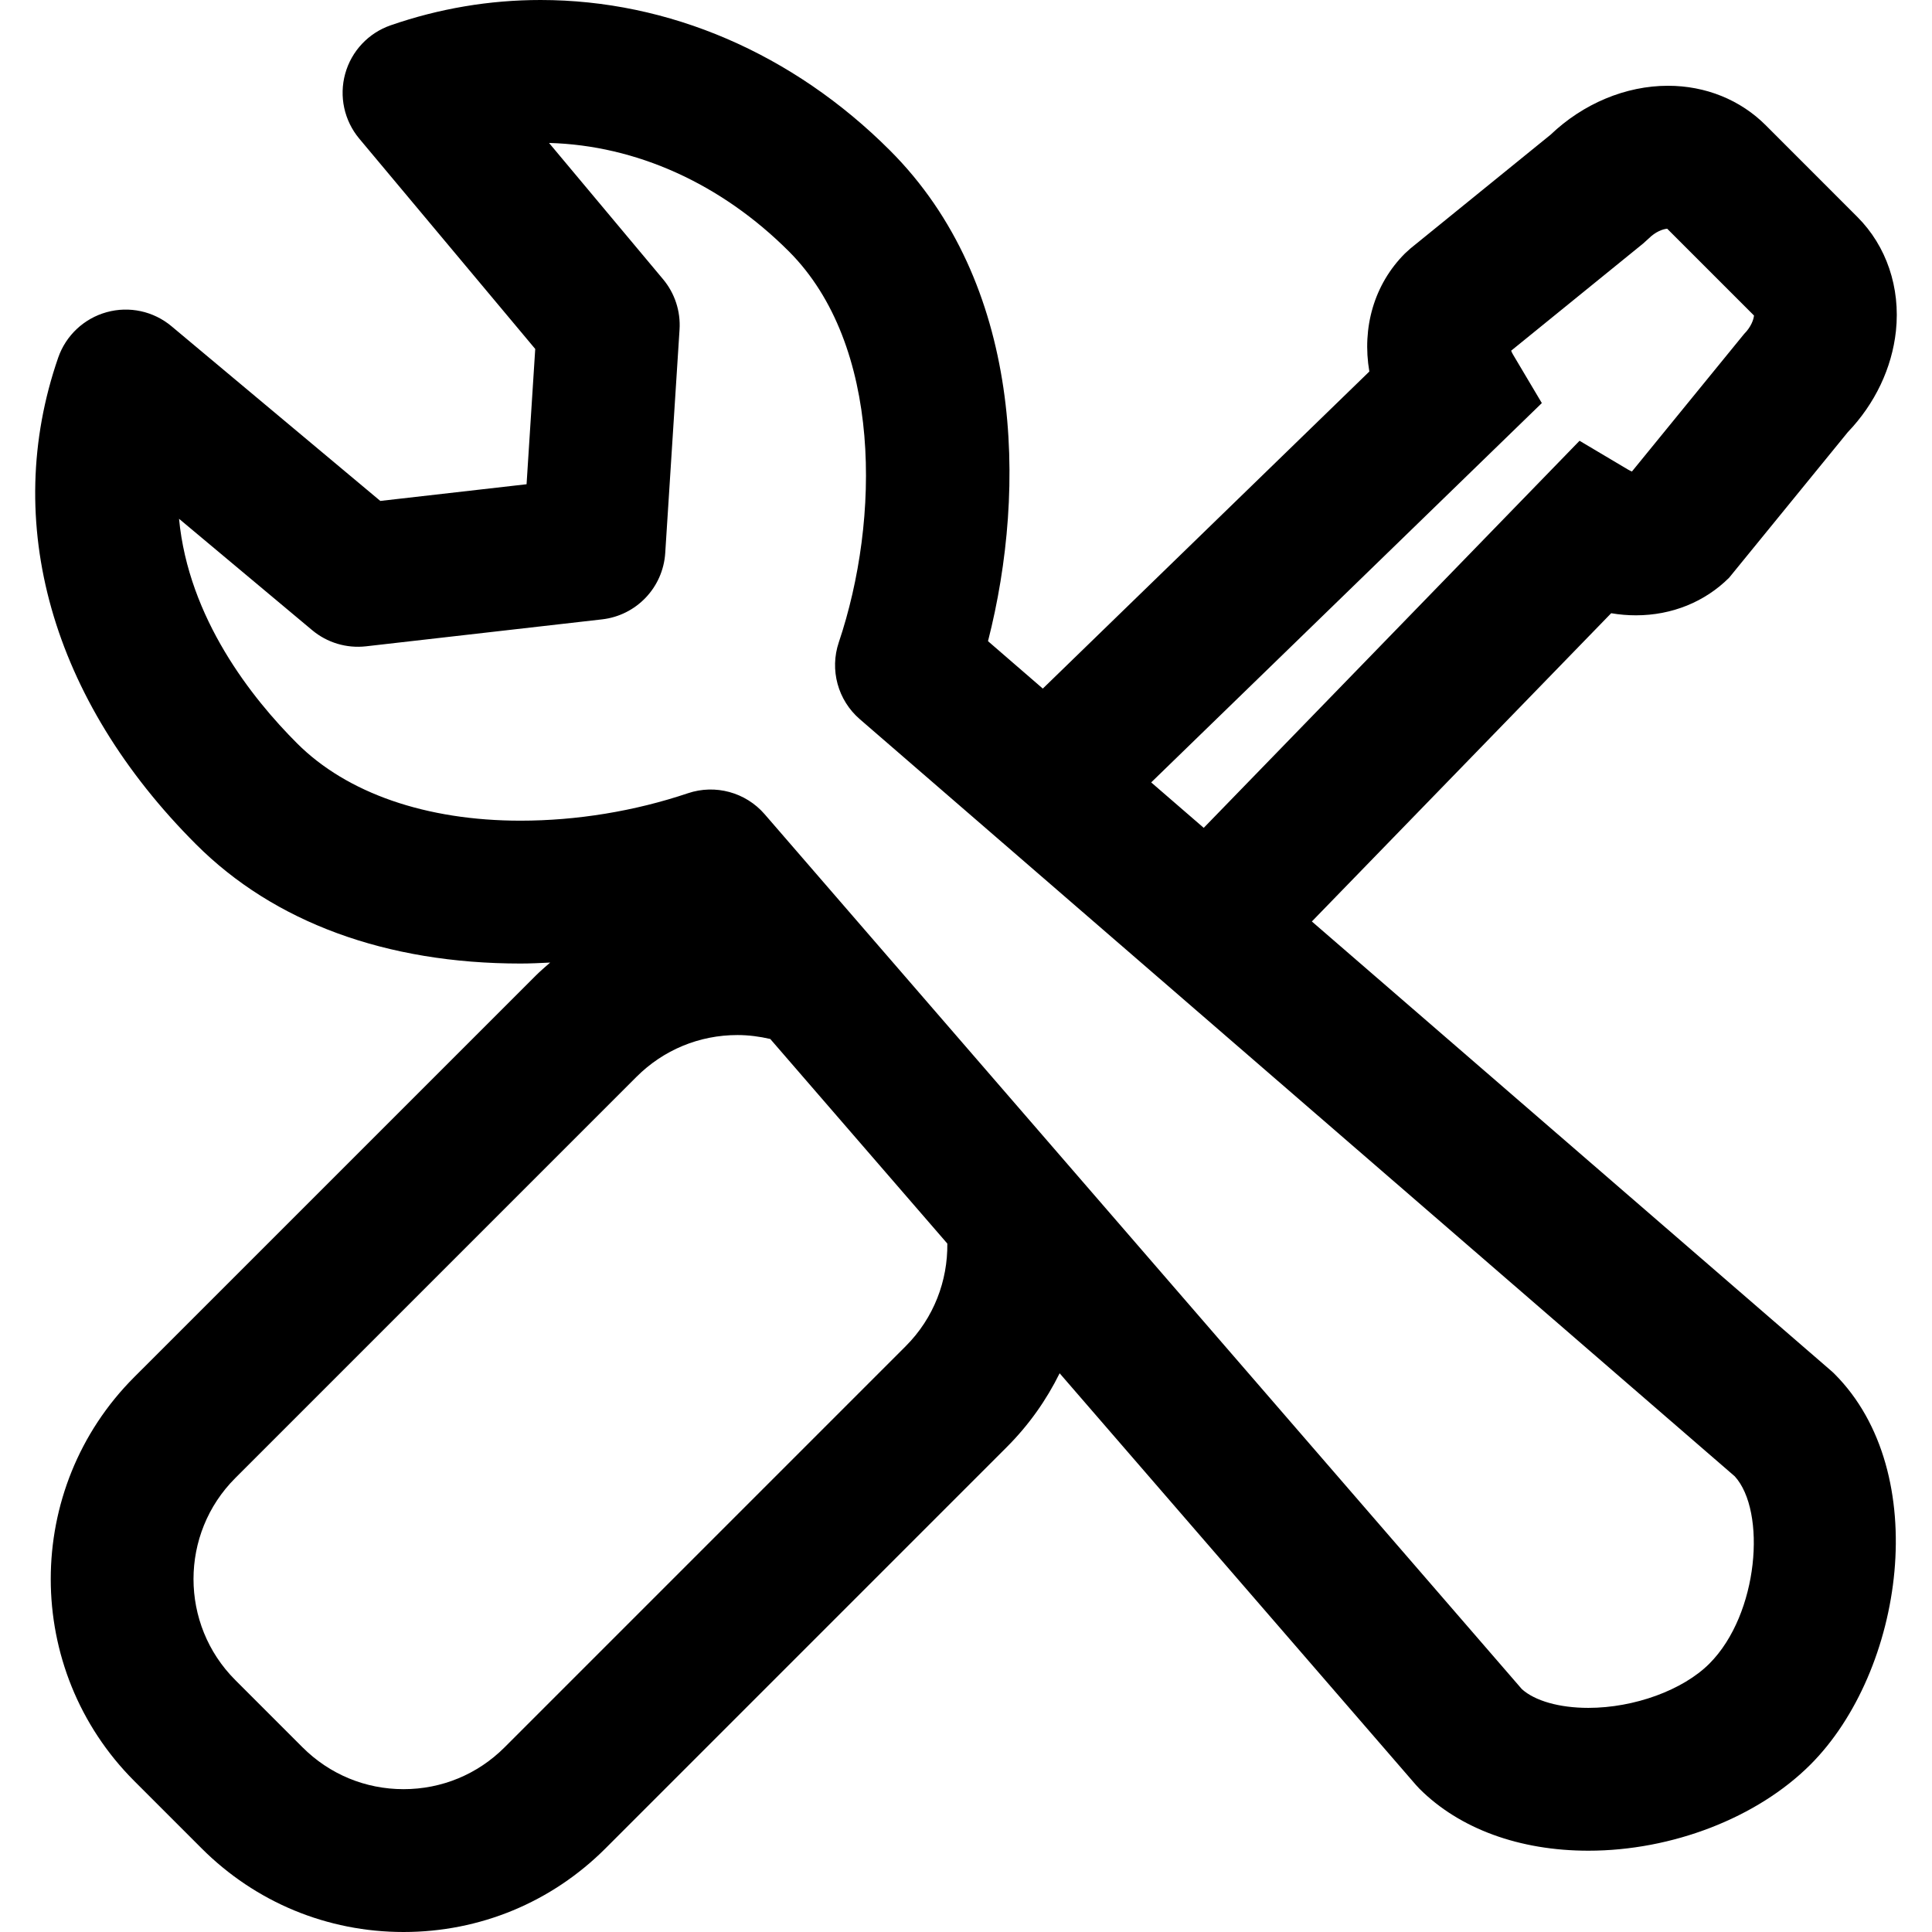
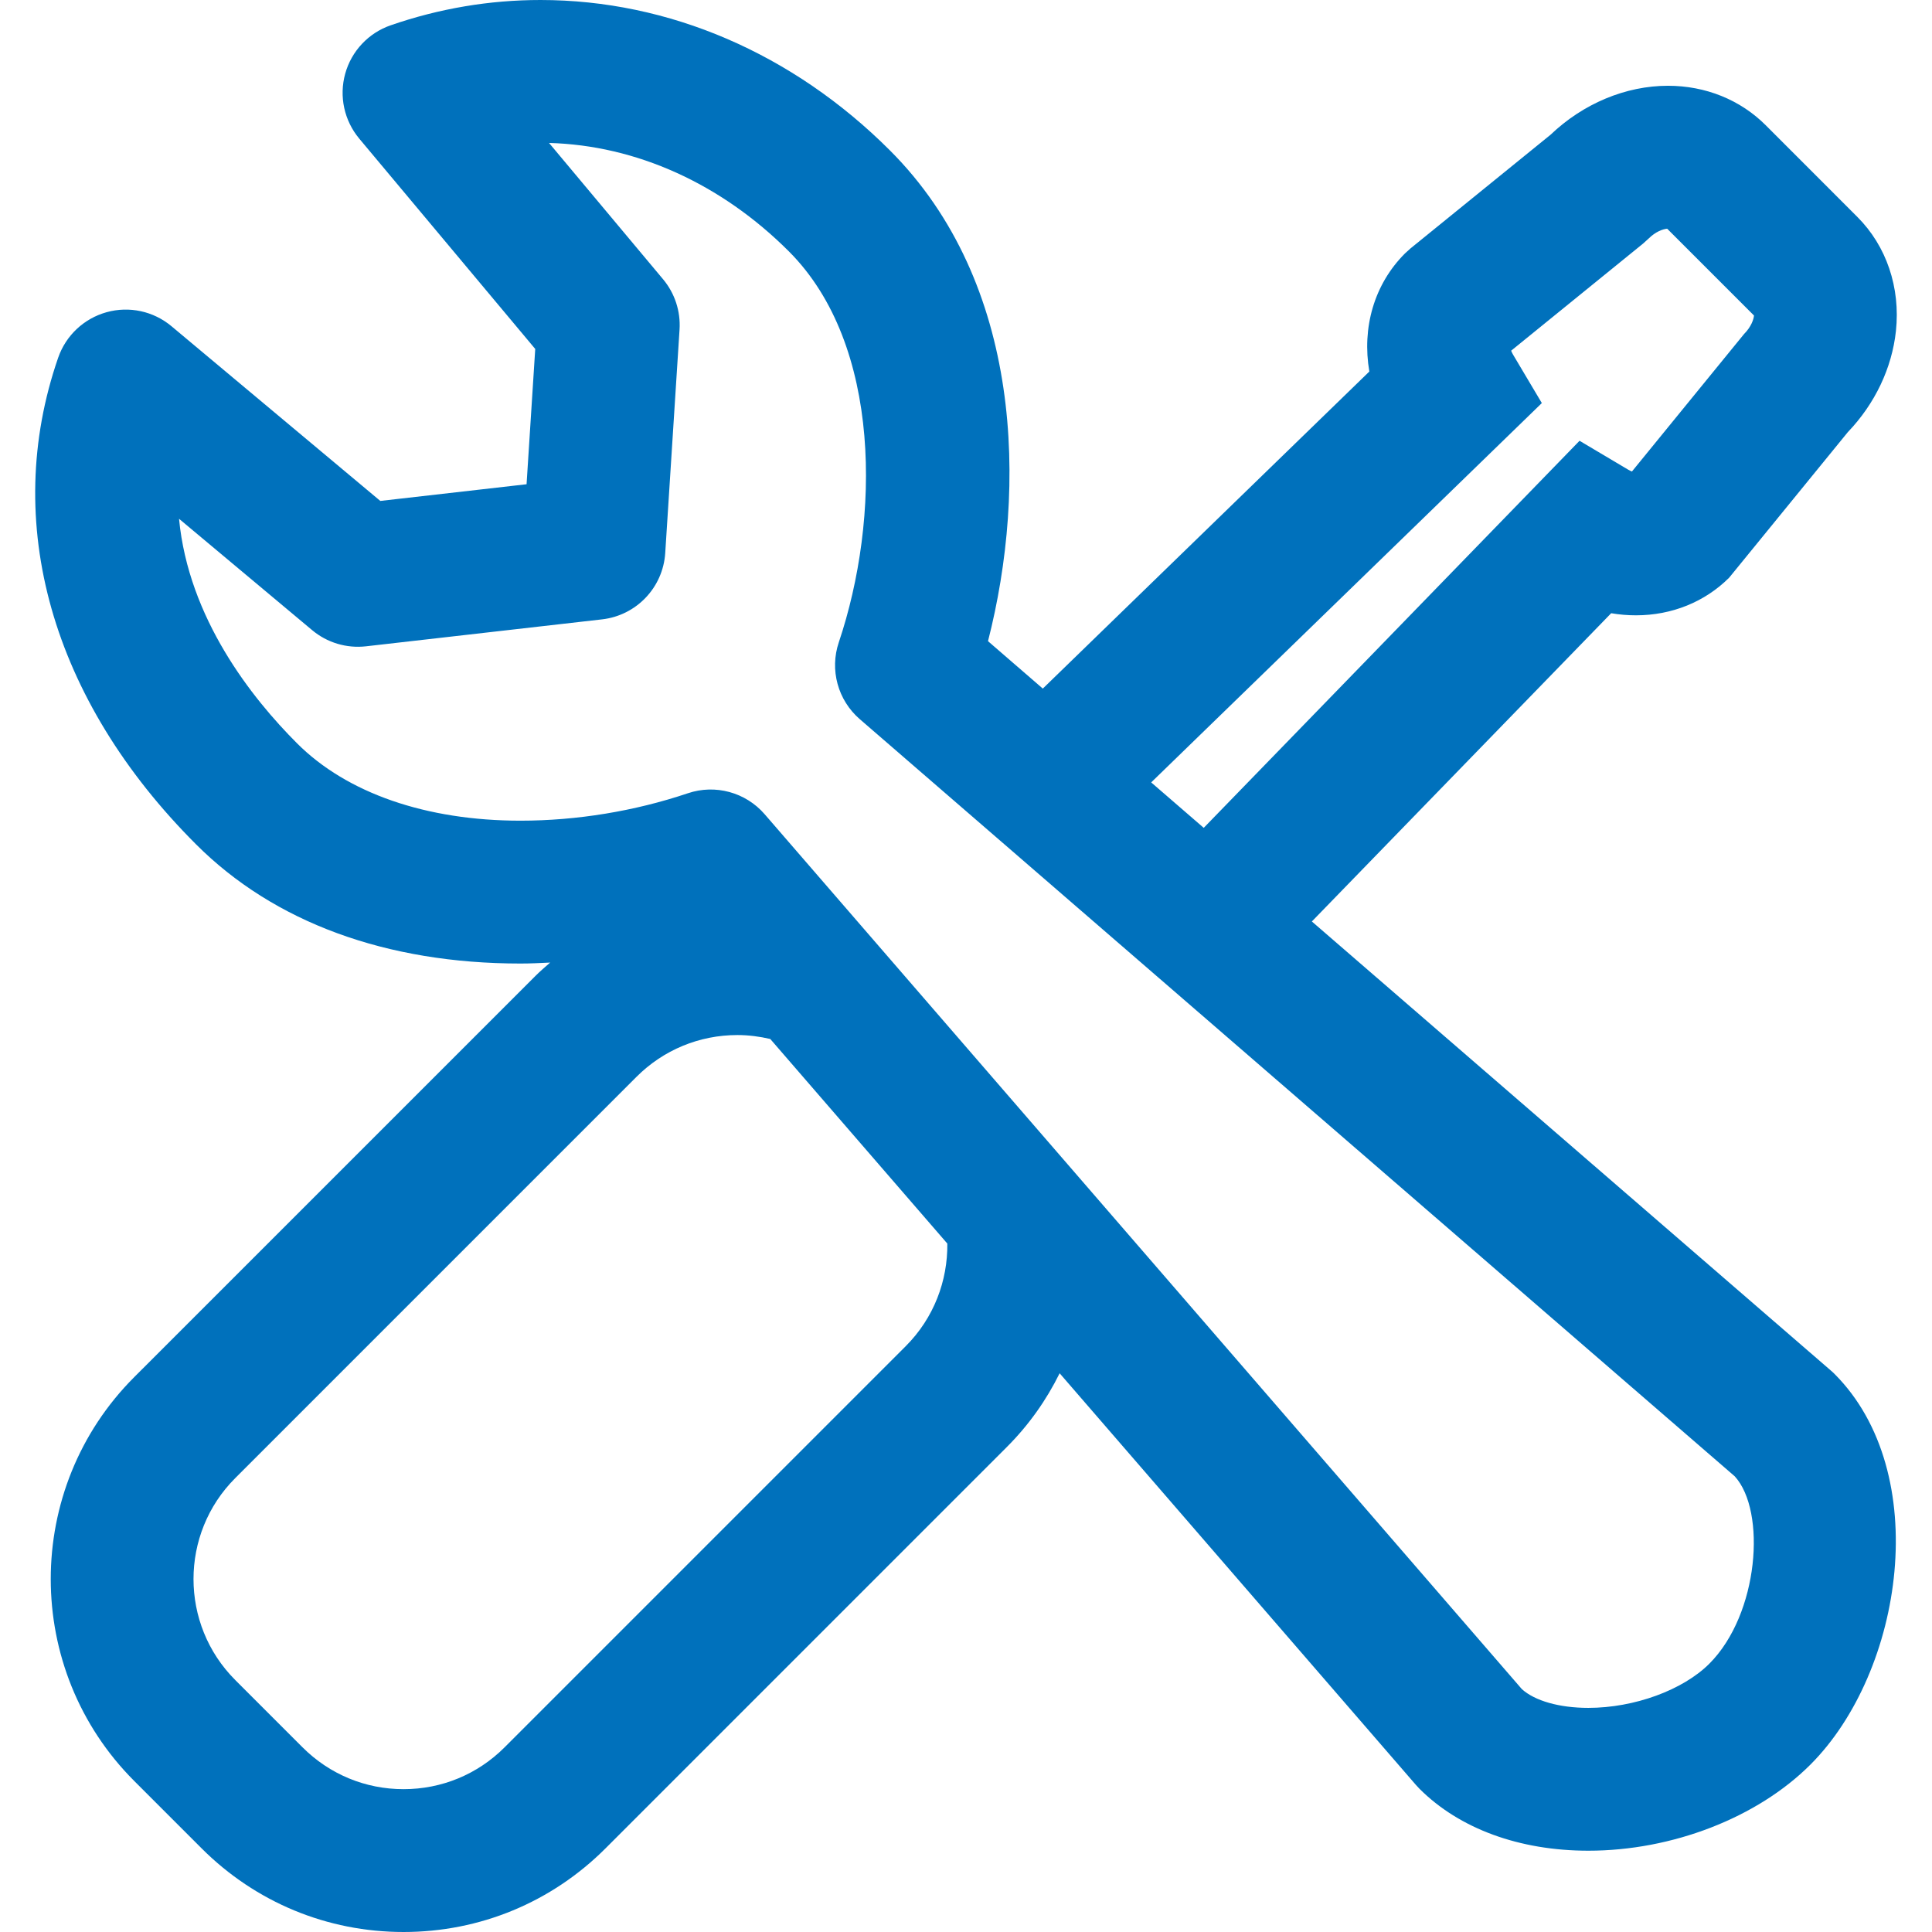
- <svg xmlns="http://www.w3.org/2000/svg" fill="currentColor" version="1.1" id="Capa_1" x="0px" y="0px" viewBox="0 0 81.159 81.159" style="enable-background:new 0 0 81.159 81.159;" xml:space="preserve">
+ <svg xmlns="http://www.w3.org/2000/svg" fill="#0071bc" version="1.1" id="Capa_1" x="0px" y="0px" viewBox="0 0 81.159 81.159" style="enable-background:new 0 0 81.159 81.159;" xml:space="preserve">
  <g>
    <path d="M74.175,5.262c-1.068-1.069-2.527-1.659-4.107-1.659c-1.775,0-3.563,0.748-4.934,2.058l-5.884,4.776l-0.229,0.208   c-1.301,1.299-1.813,3.124-1.498,4.962L43.806,28.926l-2.302-1.992c1.65-6.453,1.447-15.049-4.118-20.614   C33.311,2.245,28.097,0,22.706,0c-2.143,0-4.261,0.358-6.296,1.063c-0.932,0.323-1.646,1.083-1.909,2.034s-0.042,1.969,0.59,2.726   l7.393,8.836l-0.364,5.683l-6.144,0.701l-8.771-7.338c-0.757-0.634-1.776-0.855-2.727-0.59c-0.951,0.264-1.711,0.978-2.034,1.91   c-2.396,6.919-0.285,14.371,5.792,20.444c3.274,3.276,7.988,5.007,13.63,5.007c0.413,0,0.829-0.021,1.245-0.041   c-0.209,0.182-0.419,0.362-0.617,0.56L5.641,57.847c-4.679,4.679-4.679,12.291,0,16.97l2.827,2.827   c2.266,2.267,5.28,3.515,8.485,3.515s6.219-1.248,8.485-3.515L42.29,60.791c0.934-0.933,1.669-1.982,2.223-3.103l14.969,17.296   c0.048,0.055,0.098,0.107,0.148,0.159c1.678,1.677,4.196,2.601,7.094,2.601c3.521,0,7.095-1.385,9.326-3.615   c3.922-3.922,5.158-12.267,1.012-16.416c-0.053-0.051-0.104-0.101-0.159-0.146L55.108,38.709L67.682,25.76   c0.346,0.059,0.692,0.088,1.041,0.088c1.506,0,2.896-0.563,3.916-1.582l4.984-6.113c1.141-1.192,1.855-2.695,2.021-4.251   c0.193-1.822-0.398-3.568-1.621-4.79L74.175,5.262z M38.048,56.549L21.196,73.402c-1.133,1.133-2.64,1.757-4.243,1.757   s-3.109-0.624-4.243-1.757l-2.827-2.827c-2.339-2.34-2.339-6.146,0-8.484l16.853-16.854c1.133-1.133,2.64-1.757,4.242-1.757   c0.471,0,0.932,0.062,1.379,0.165l7.438,8.595C39.813,53.797,39.234,55.363,38.048,56.549z M71.806,69.887   c-1.111,1.111-3.154,1.857-5.084,1.857c-1.211,0-2.246-0.293-2.793-0.789L32.121,34.203c-0.797-0.921-2.073-1.269-3.225-0.88   c-2.24,0.754-4.671,1.152-7.031,1.152c-3.958,0-7.292-1.154-9.387-3.25c-1.896-1.896-4.559-5.25-4.957-9.432l5.59,4.677   c0.63,0.528,1.447,0.773,2.266,0.68l9.915-1.132c1.443-0.165,2.561-1.339,2.653-2.789l0.601-9.384   c0.049-0.769-0.199-1.526-0.693-2.116l-4.789-5.724c3.663,0.1,7.229,1.709,10.077,4.557c3.918,3.919,3.833,11.259,2.095,16.421   c-0.389,1.154-0.041,2.429,0.88,3.226l36.757,31.808C74.206,63.476,73.891,67.801,71.806,69.887z M73.261,14.035l-4.707,5.772   c-0.049-0.019-0.104-0.045-0.164-0.081l-2.037-1.21l-15.787,16.26l-2.207-1.909l16.41-15.935l-1.209-2.035   c-0.035-0.062-0.063-0.117-0.08-0.165l5.541-4.499l0.23-0.208c0.299-0.297,0.598-0.4,0.784-0.417l3.646,3.646   C73.669,13.404,73.572,13.723,73.261,14.035z" />
  </g>
  <g>
</g>
  <g>
</g>
  <g>
</g>
  <g>
</g>
  <g>
</g>
  <g>
</g>
  <g>
</g>
  <g>
</g>
  <g>
</g>
  <g>
</g>
  <g>
</g>
  <g>
</g>
  <g>
</g>
  <g>
</g>
  <g>
</g>
</svg>
